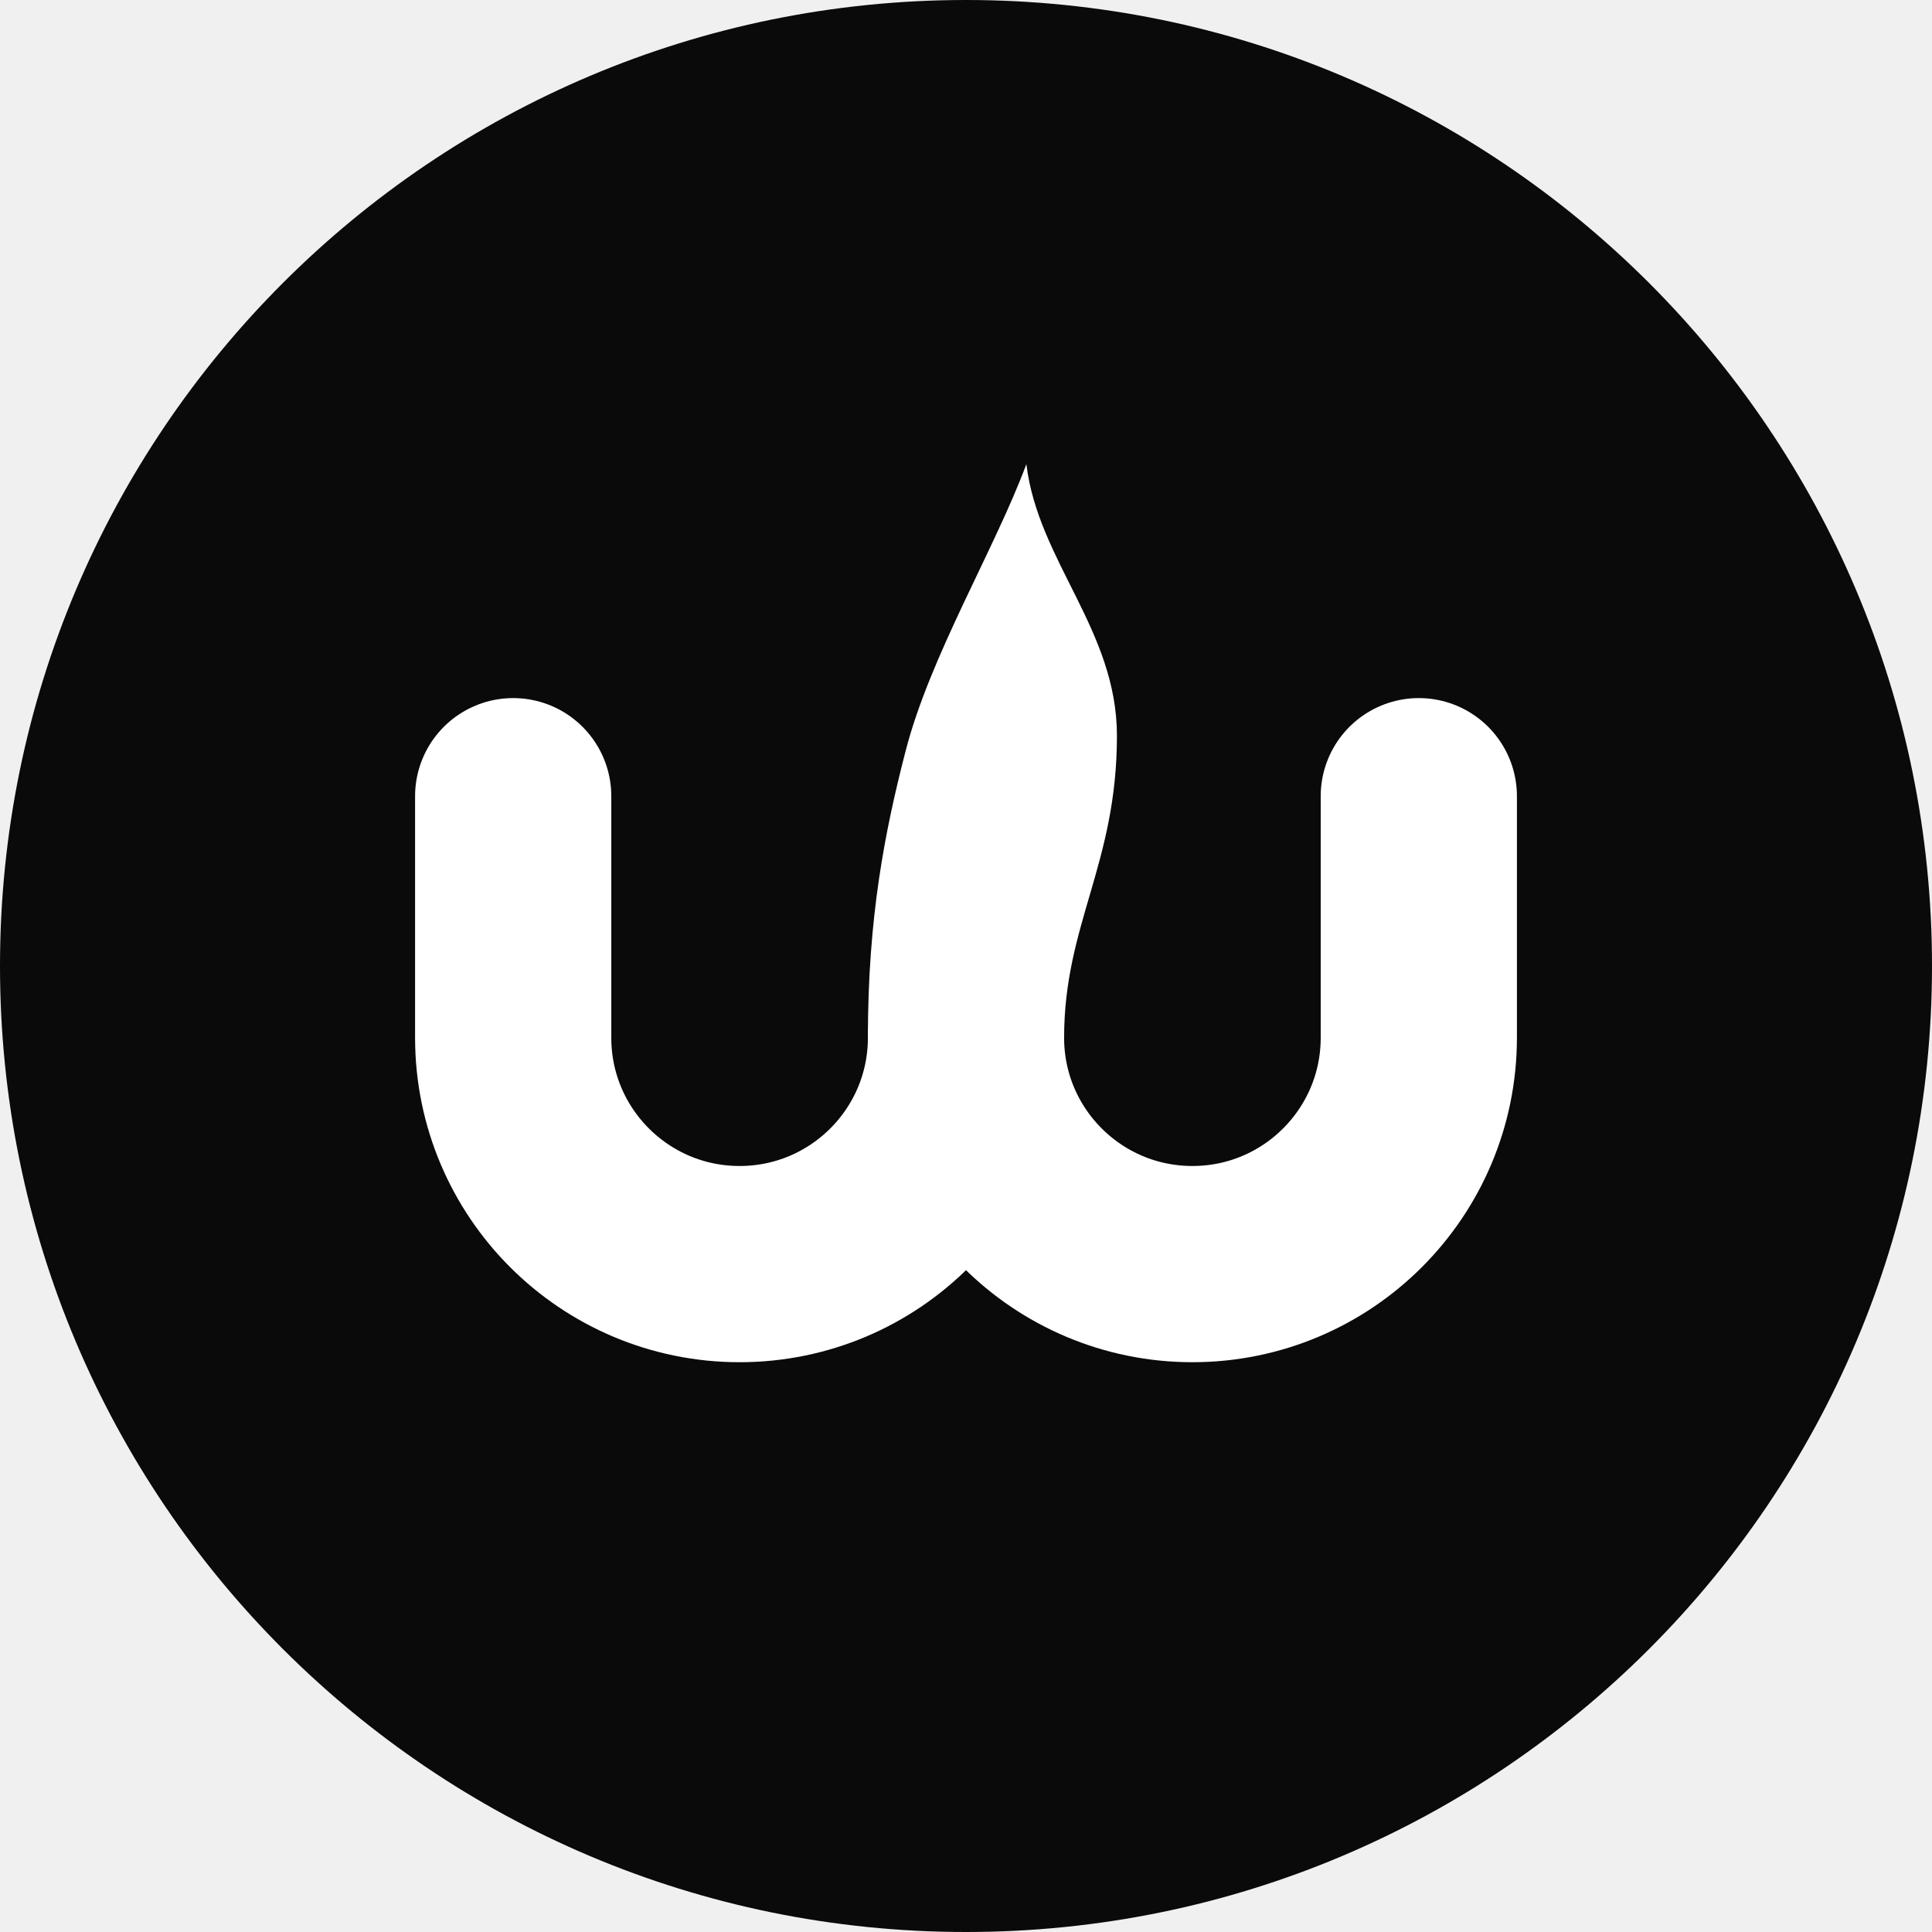
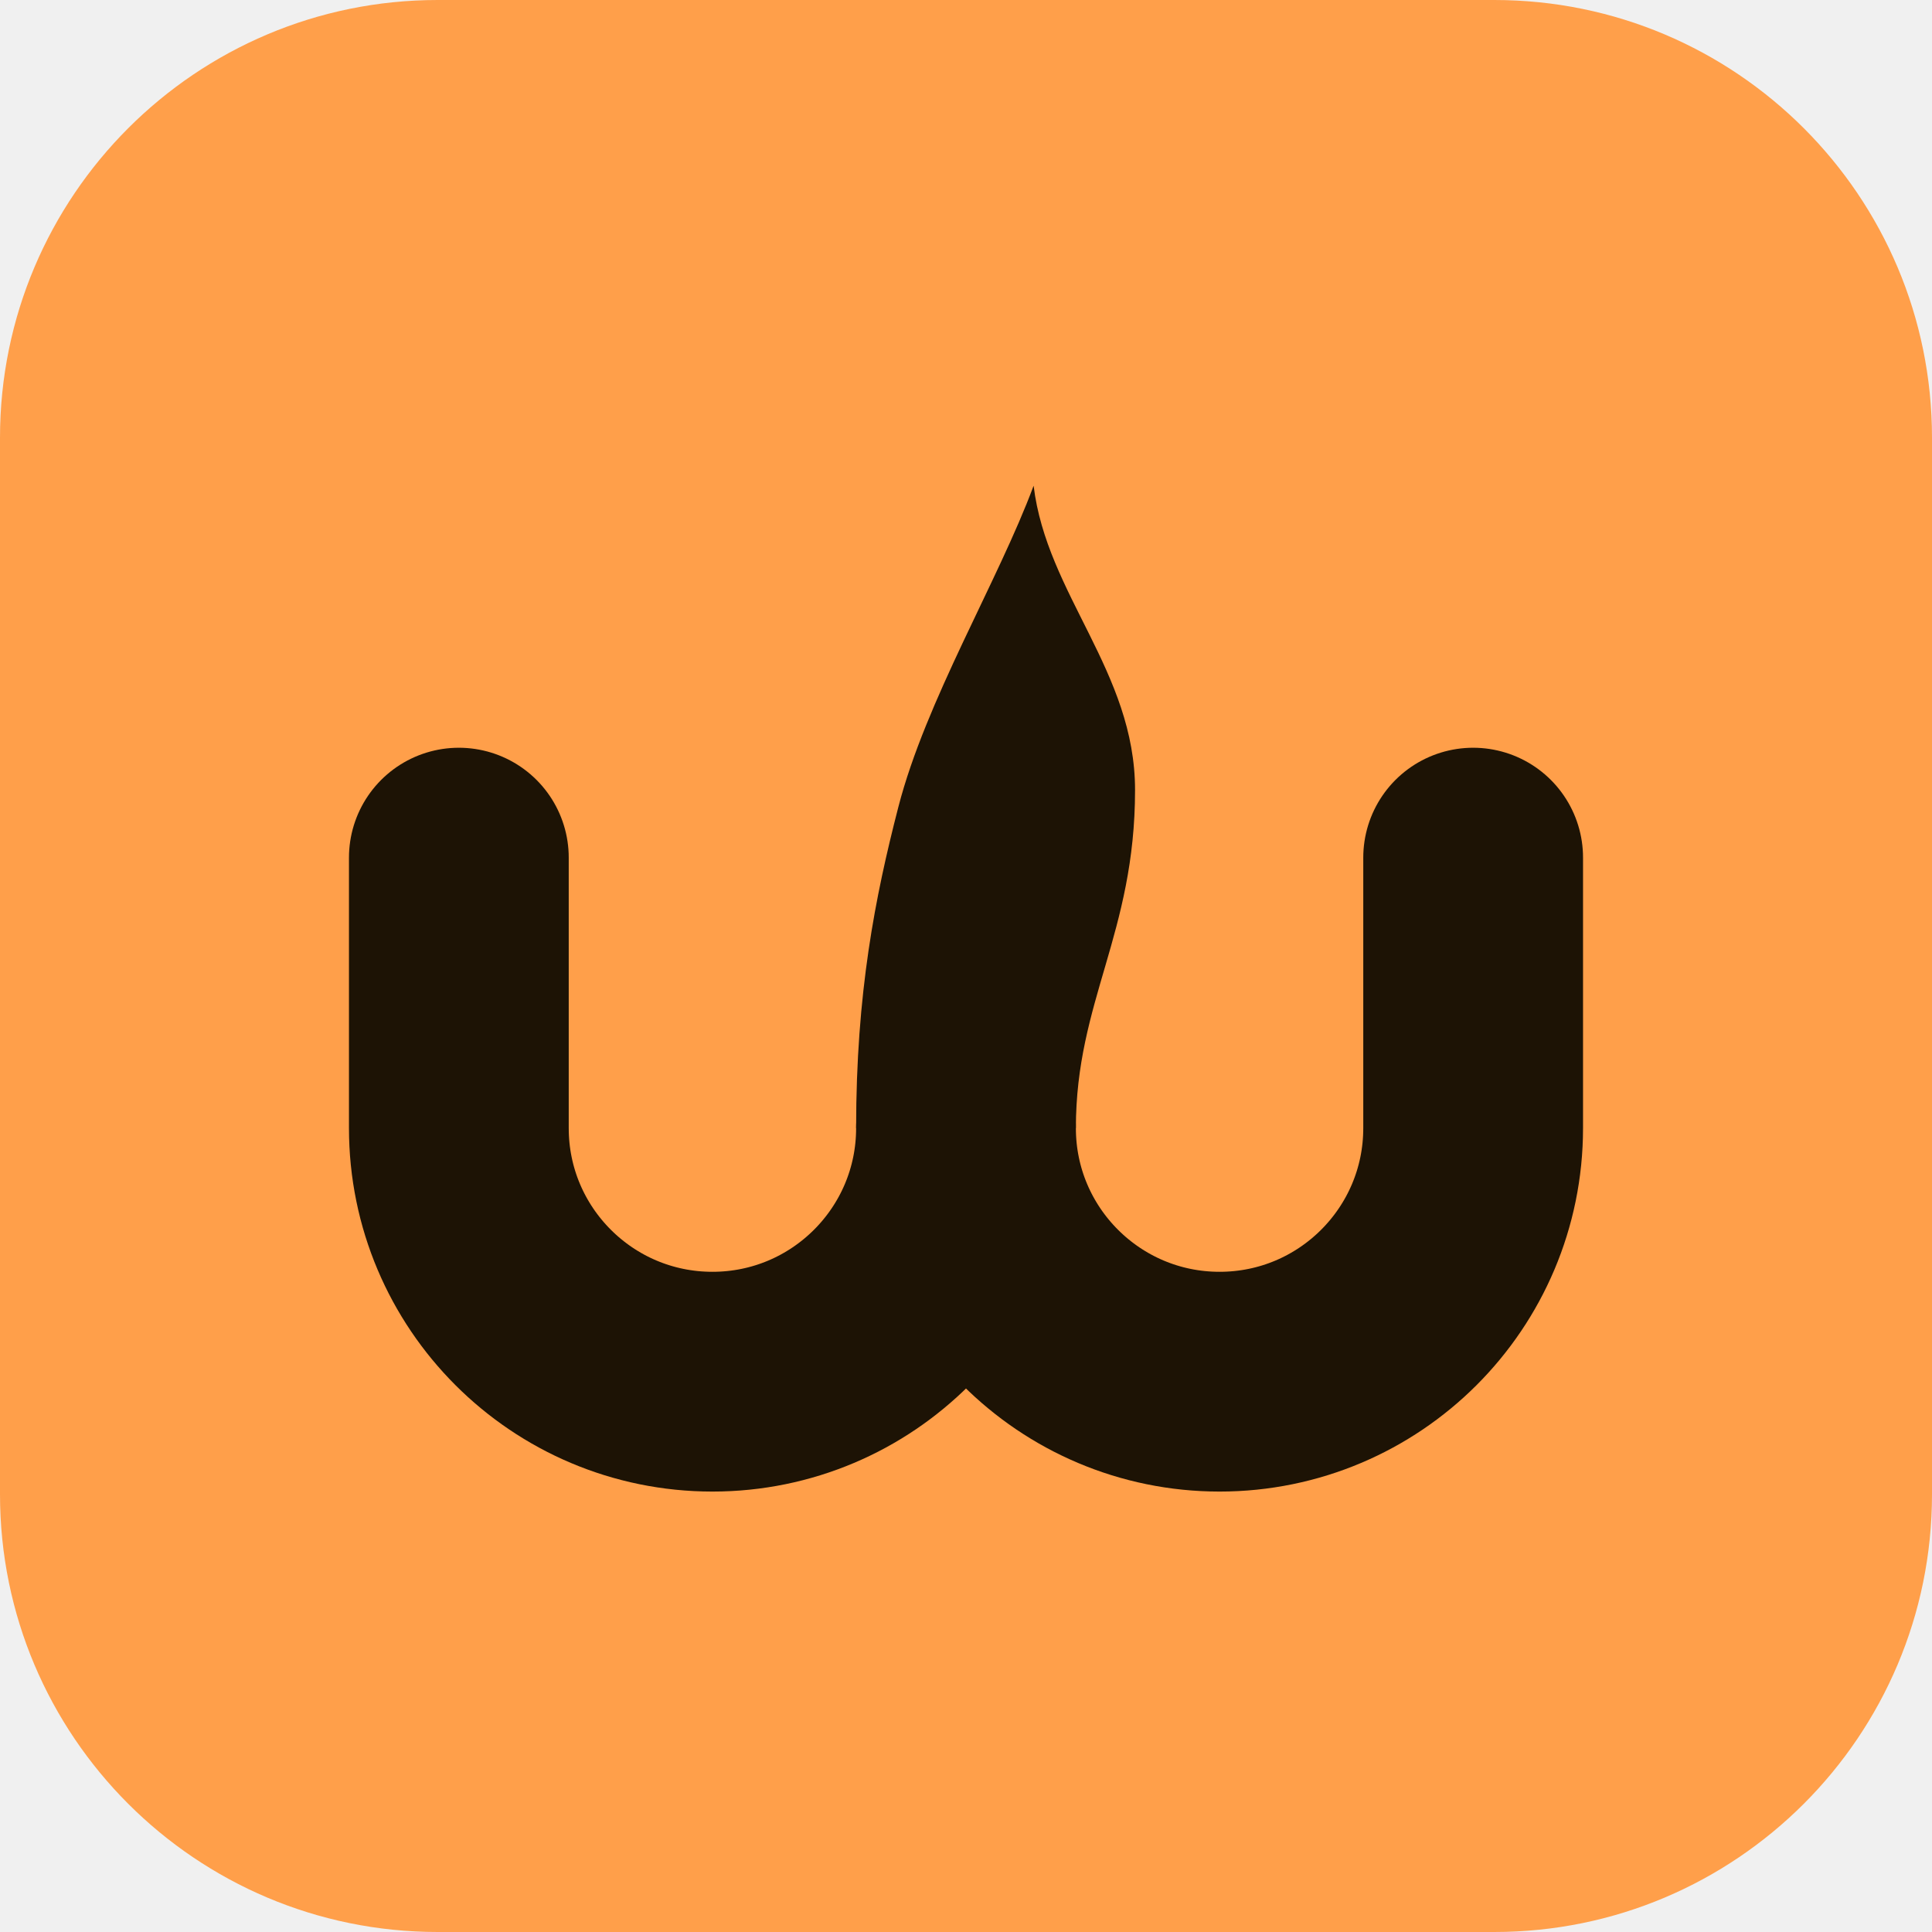
<svg xmlns="http://www.w3.org/2000/svg" viewBox="0 0 512 512">
-   <circle cx="256" cy="256" r="256" fill="#0A0A0A" />
-   <path d="M230.00 275.00 C230.00 243.00 234.50 220.30 240.00 199.00 C246.50 173.80 263.60 145.60 272.00 123.00 C275.10 148.70 296.00 167.00 296.00 195.00 C296.00 229.00 282.00 245.00 282.00 275.00 Z" fill="#FFFFFF" fill-rule="evenodd" />
-   <path d="M136.00 211.00 L136.00 275.00 C136.00 308.14 162.86 335.00 196.00 335.00 C229.14 335.00 256.00 308.14 256.00 275.00 C256.00 308.14 282.86 335.00 316.00 335.00 C349.14 335.00 376.00 308.14 376.00 275.00 L376.00 211.00" fill="none" stroke="#FFFFFF" stroke-width="52" stroke-linecap="round" stroke-linejoin="round" />
+   <rect width="512" height="512" rx="116" fill="#FF9F4A" />
+   <g transform="translate(256 262) scale(1.12) translate(-256 -242)">
+     <path d="M230.00 275.00 C230.00 243.00 234.50 220.30 240.00 199.00 C246.50 173.80 263.60 145.60 272.00 123.00 C275.10 148.70 296.00 167.00 296.00 195.00 C296.00 229.00 282.00 245.00 282.00 275.00 Z" fill="#1D1305" fill-rule="evenodd" />
+     <path d="M136.00 211.00 L136.00 275.00 C136.00 308.14 162.86 335.00 196.00 335.00 C229.14 335.00 256.00 308.14 256.00 275.00 C256.00 308.14 282.86 335.00 316.00 335.00 C349.14 335.00 376.00 308.14 376.00 275.00 L376.00 211.00" fill="none" stroke="#1D1305" stroke-width="52" stroke-linecap="round" stroke-linejoin="round" />
+   </g>
</svg>
